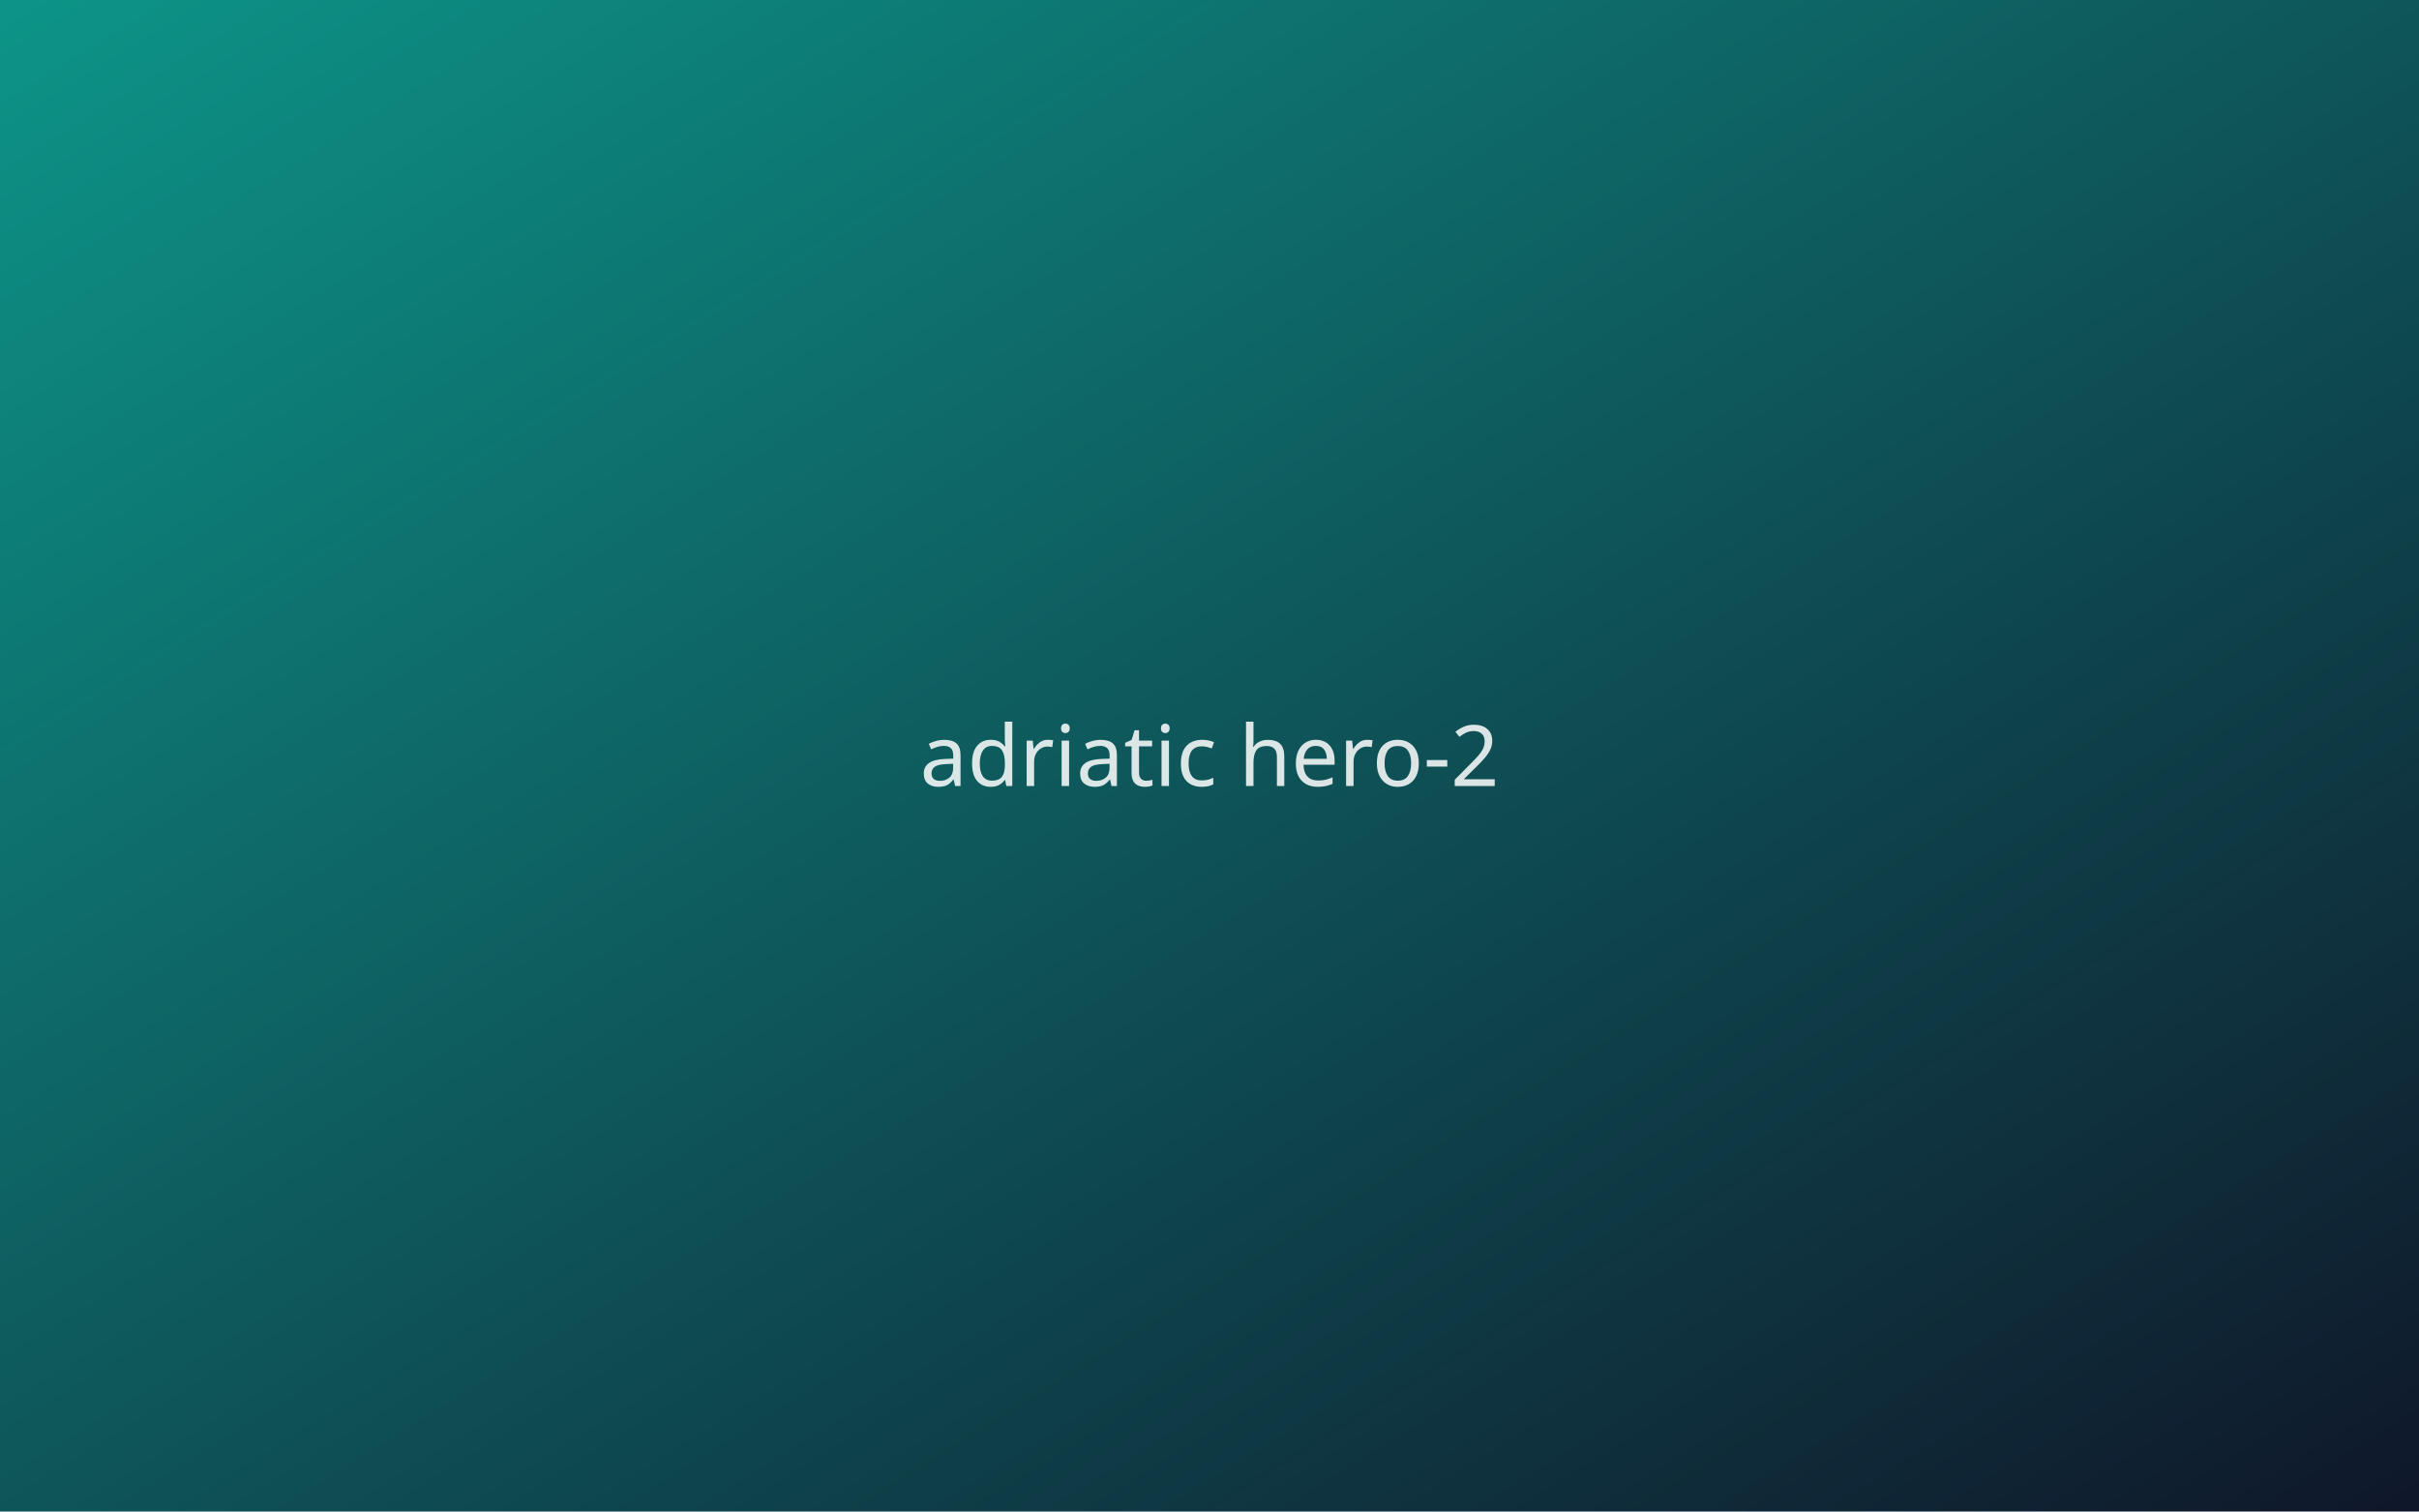
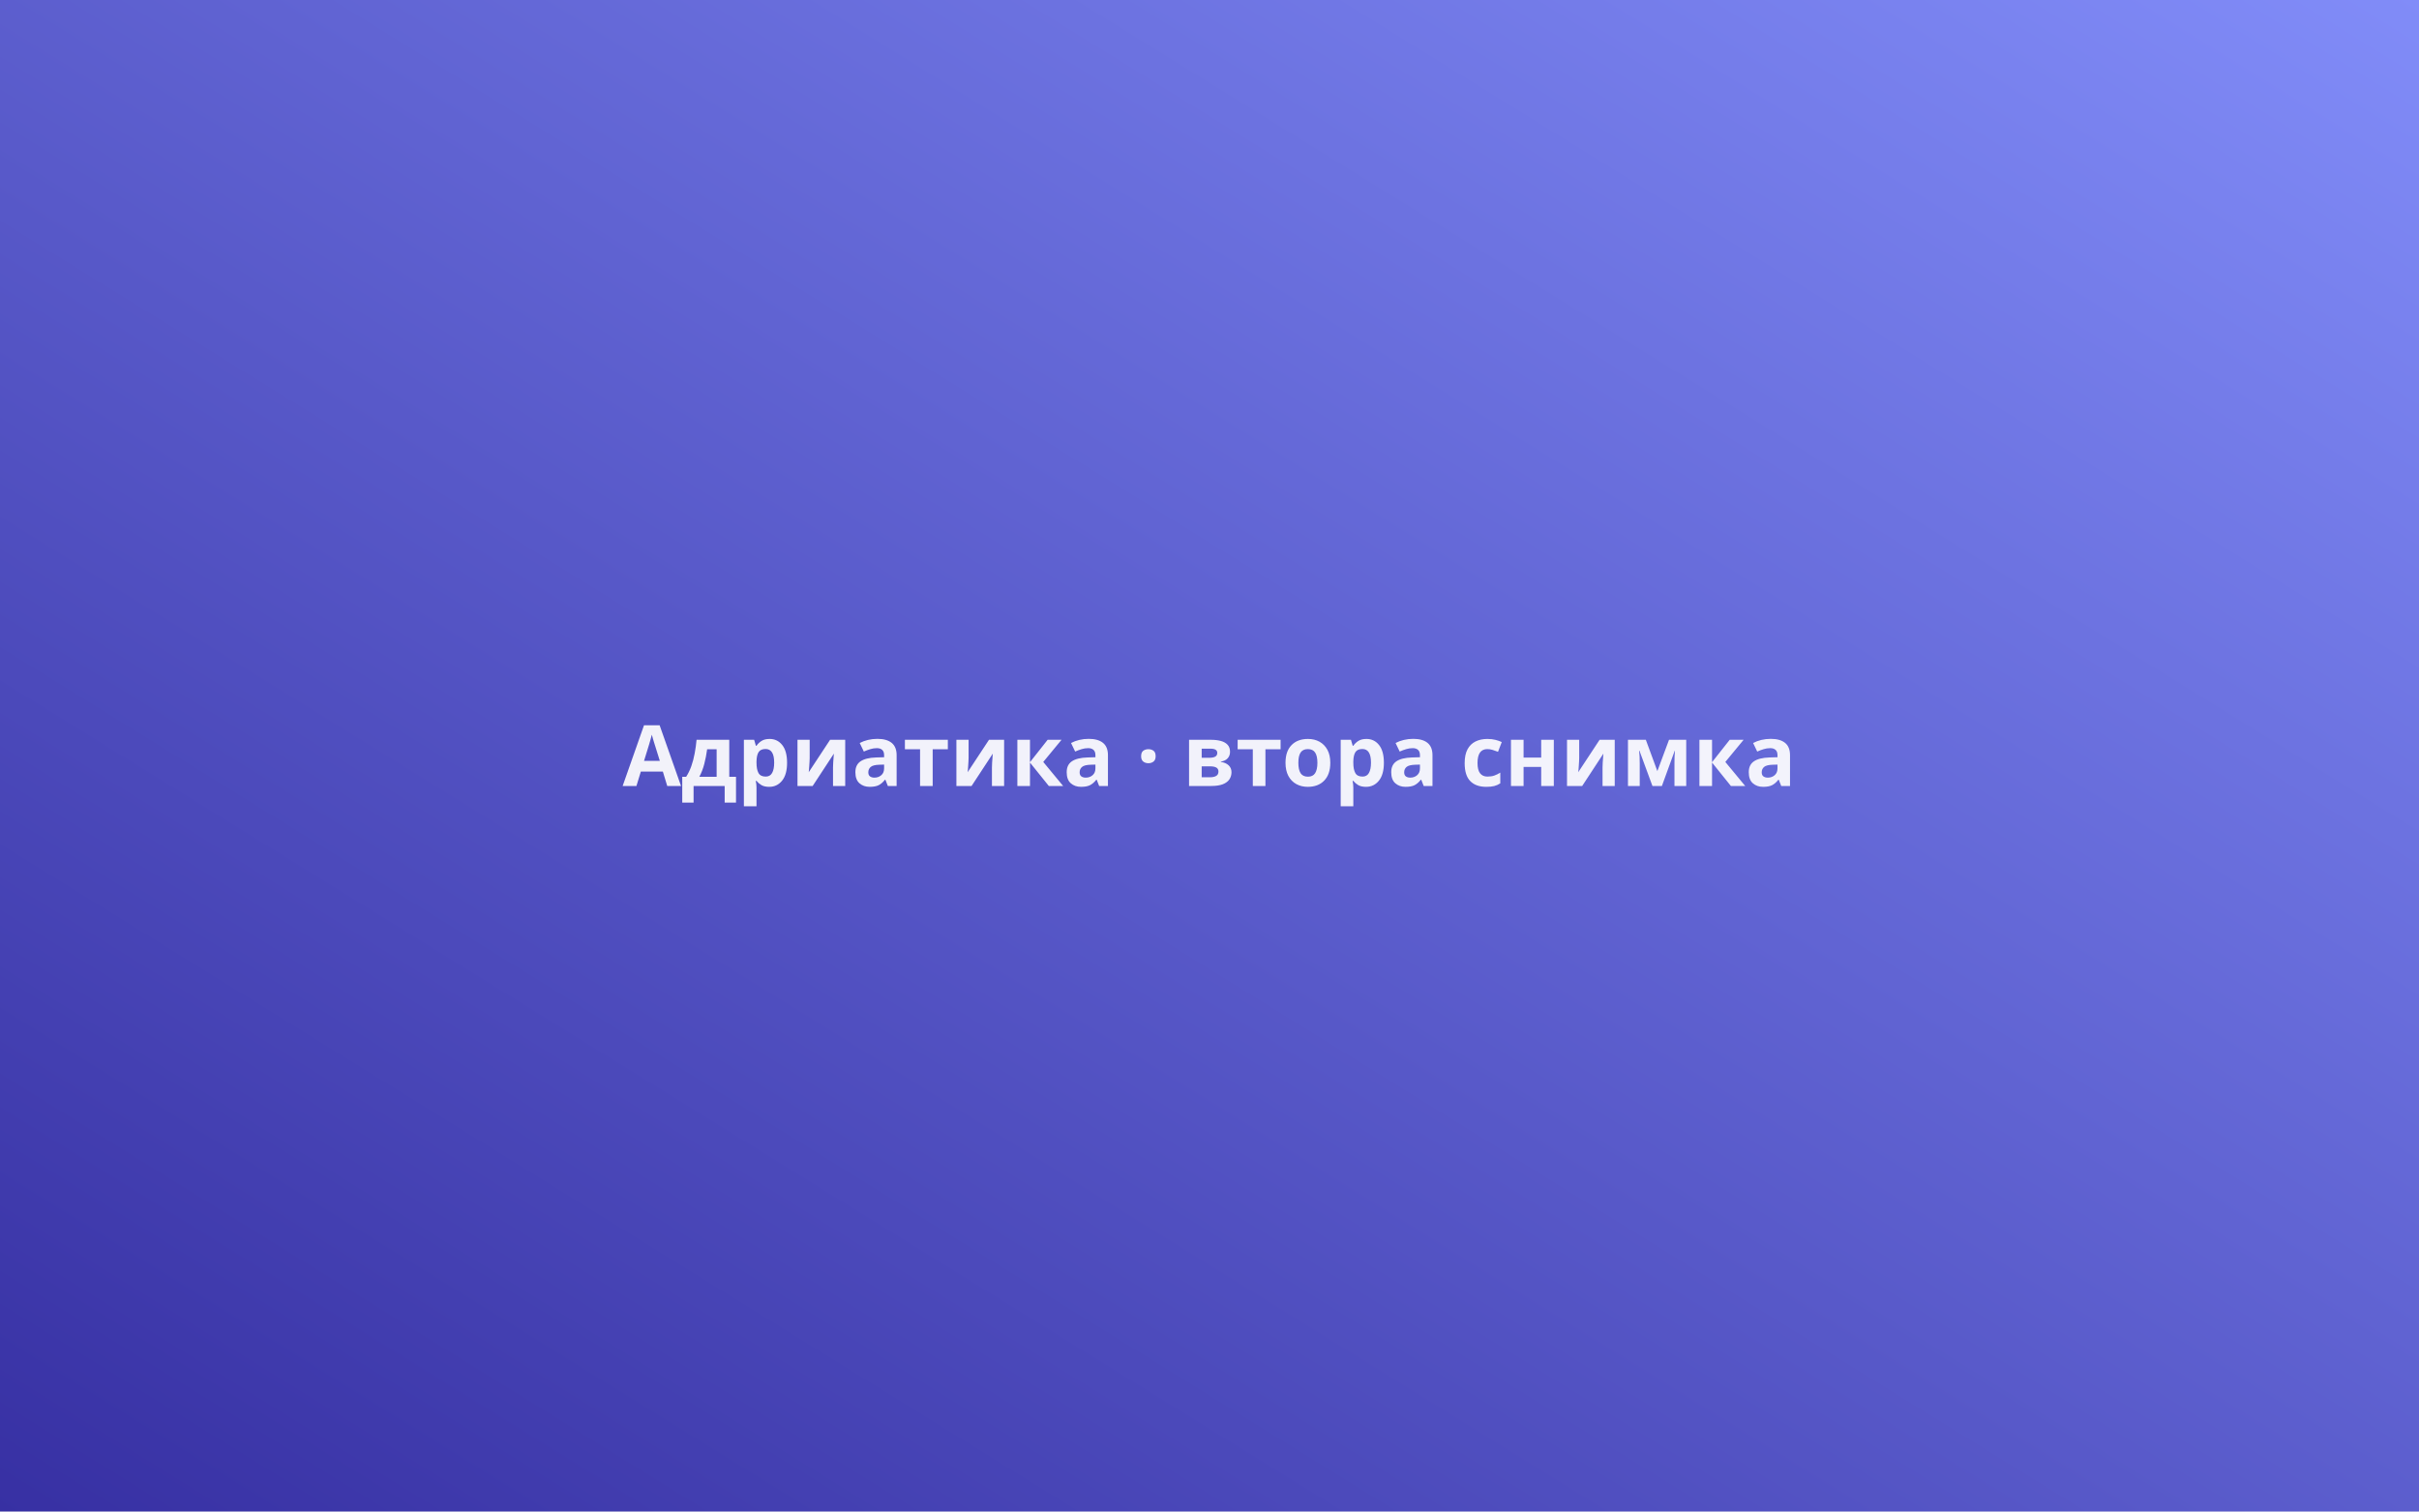
- <svg xmlns="http://www.w3.org/2000/svg" viewBox="0 0 800 500">
+ <svg xmlns="http://www.w3.org/2000/svg" viewBox="0 0 800 500" role="img" aria-label="Адриатика · втора снимка">
  <defs>
-     <linearGradient id="g" x1="0%" y1="0%" x2="100%" y2="100%">
-       <stop offset="0%" style="stop-color:#0d9488" />
-       <stop offset="100%" style="stop-color:#0f172a" />
+     <linearGradient id="bg" x1="100%" y1="0%" x2="0%" y2="100%">
+       <stop offset="0%" stop-color="#818cf8" />
+       <stop offset="100%" stop-color="#3730a3" />
    </linearGradient>
  </defs>
-   <rect width="800" height="500" fill="url(#g)" />
-   <text x="400" y="260" text-anchor="middle" fill="white" font-family="system-ui,sans-serif" font-size="28" opacity="0.85">adriatic hero-2</text>
+   <rect width="800" height="500" fill="url(#bg)" />
+   <text x="400" y="260" text-anchor="middle" fill="white" font-family="system-ui,sans-serif" font-size="28" font-weight="600" opacity="0.92">Адриатика · втора снимка</text>
</svg>
